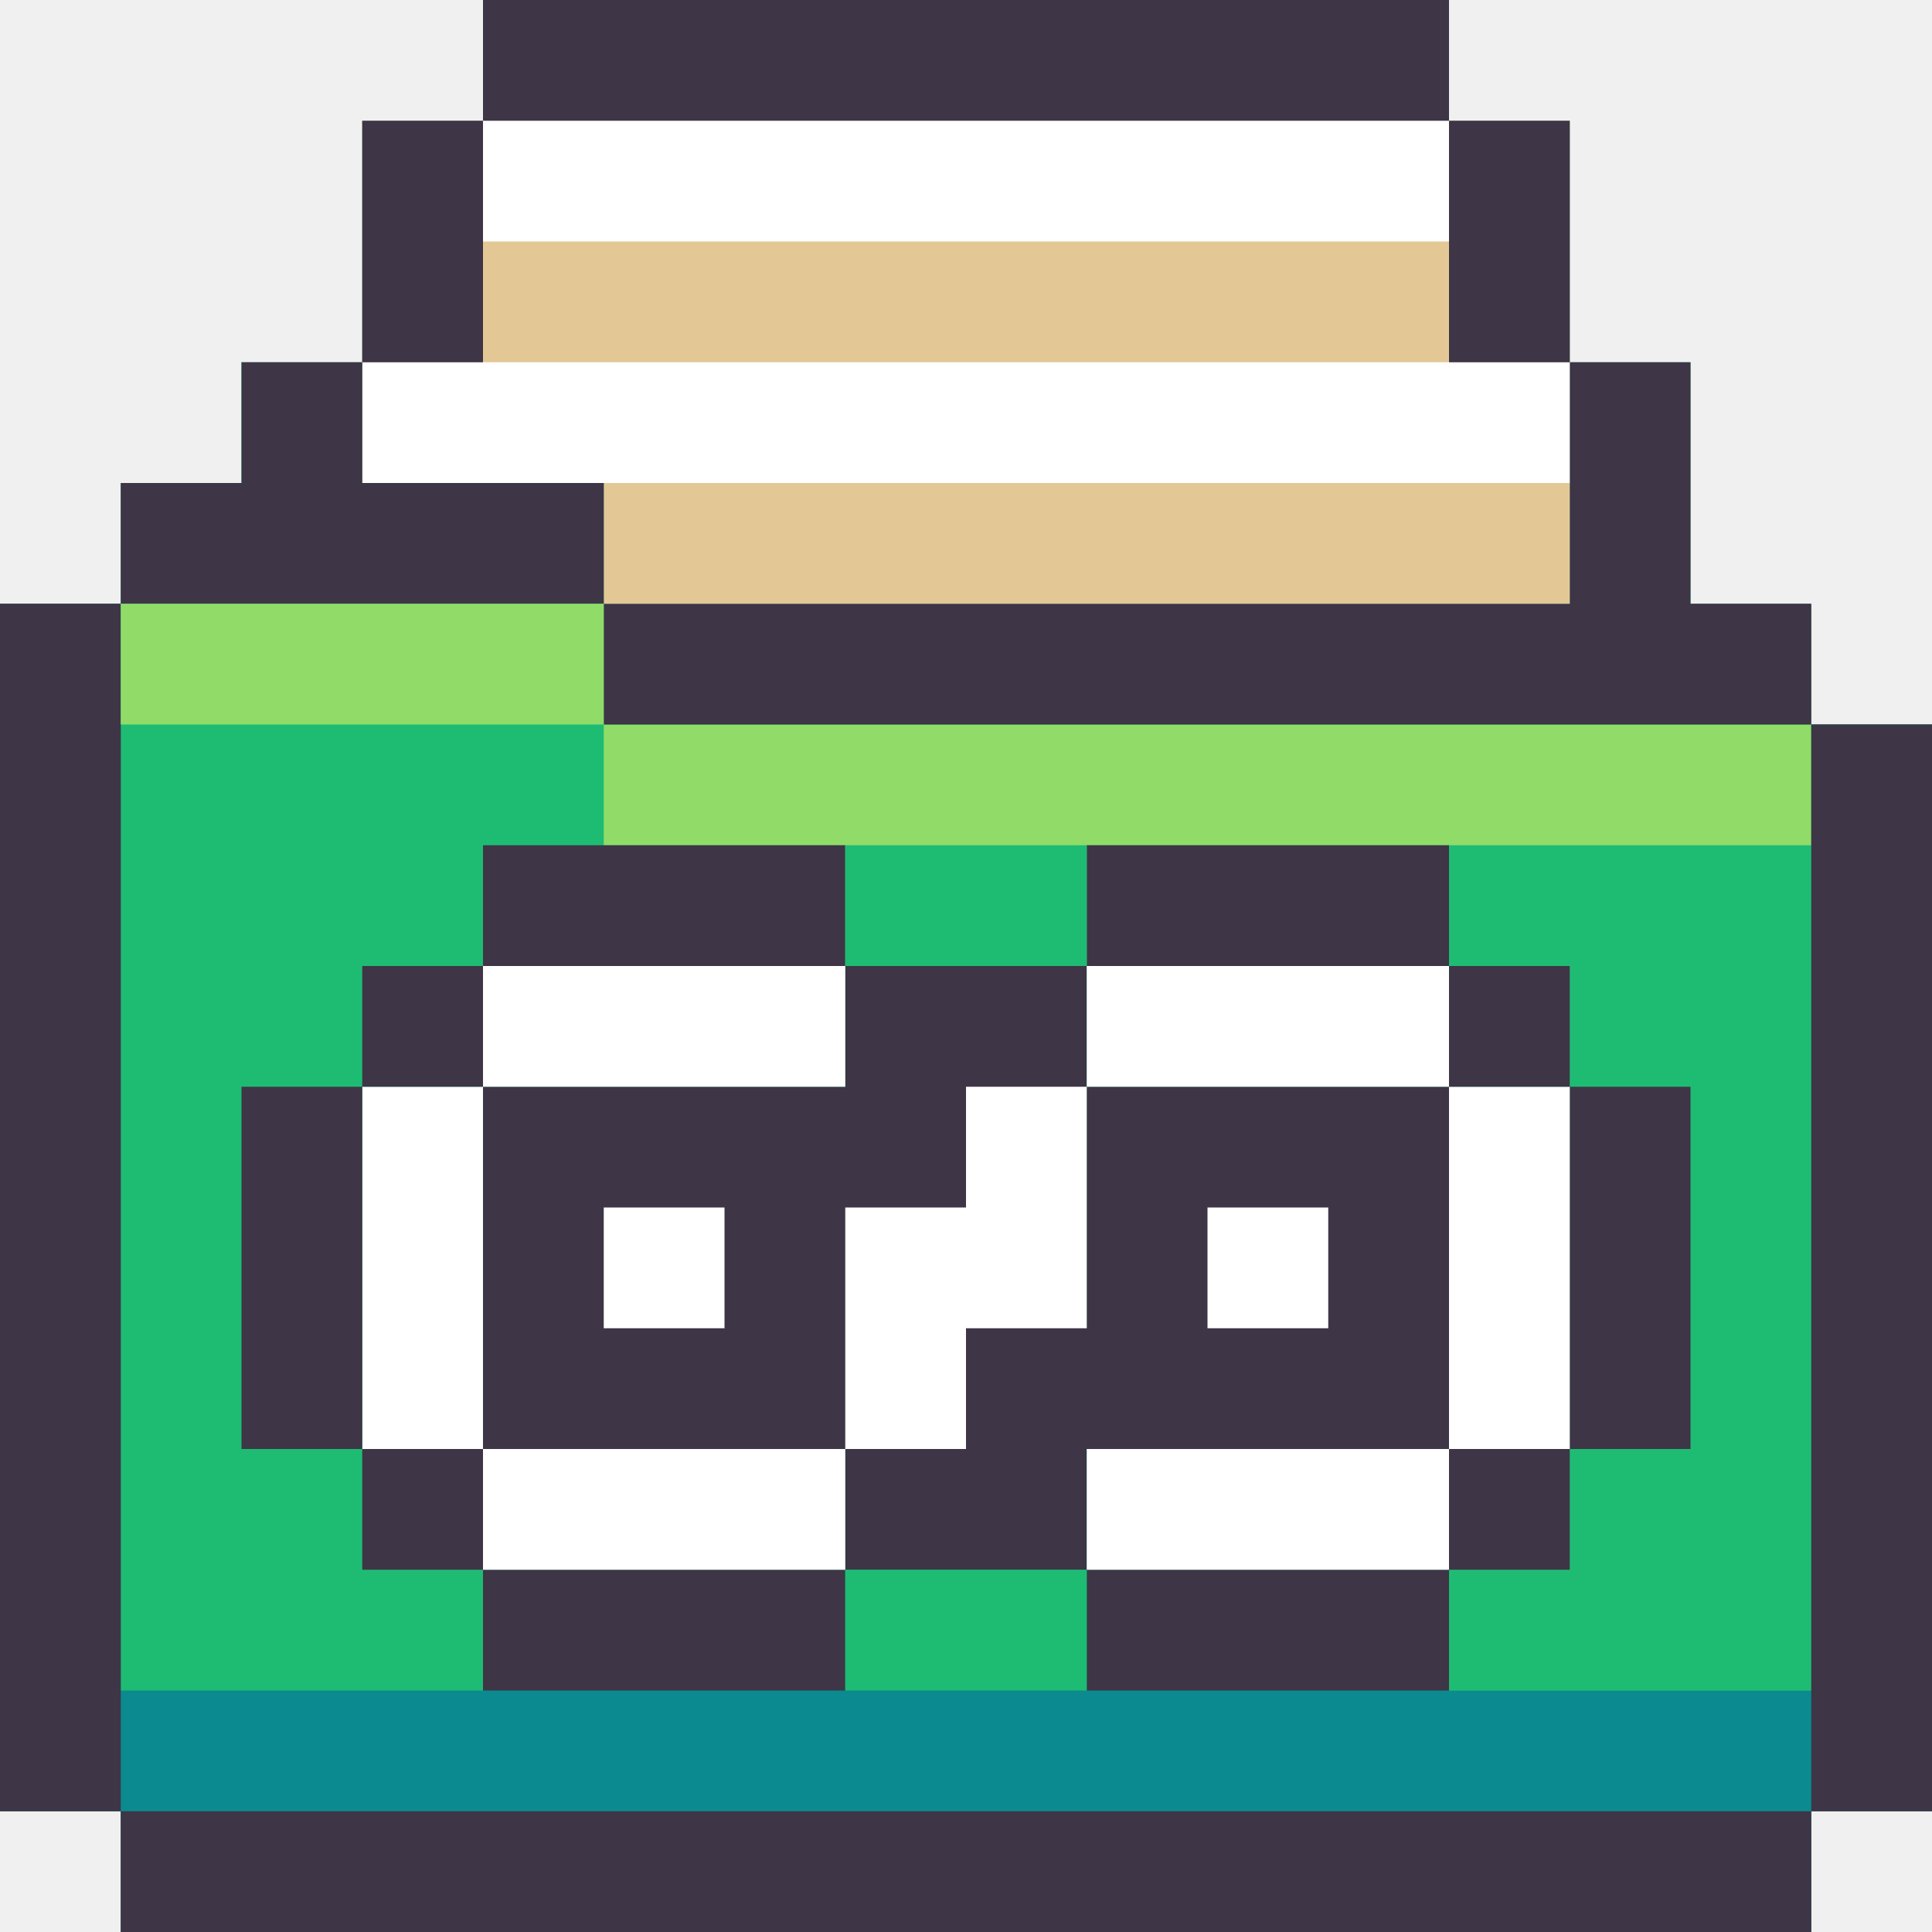
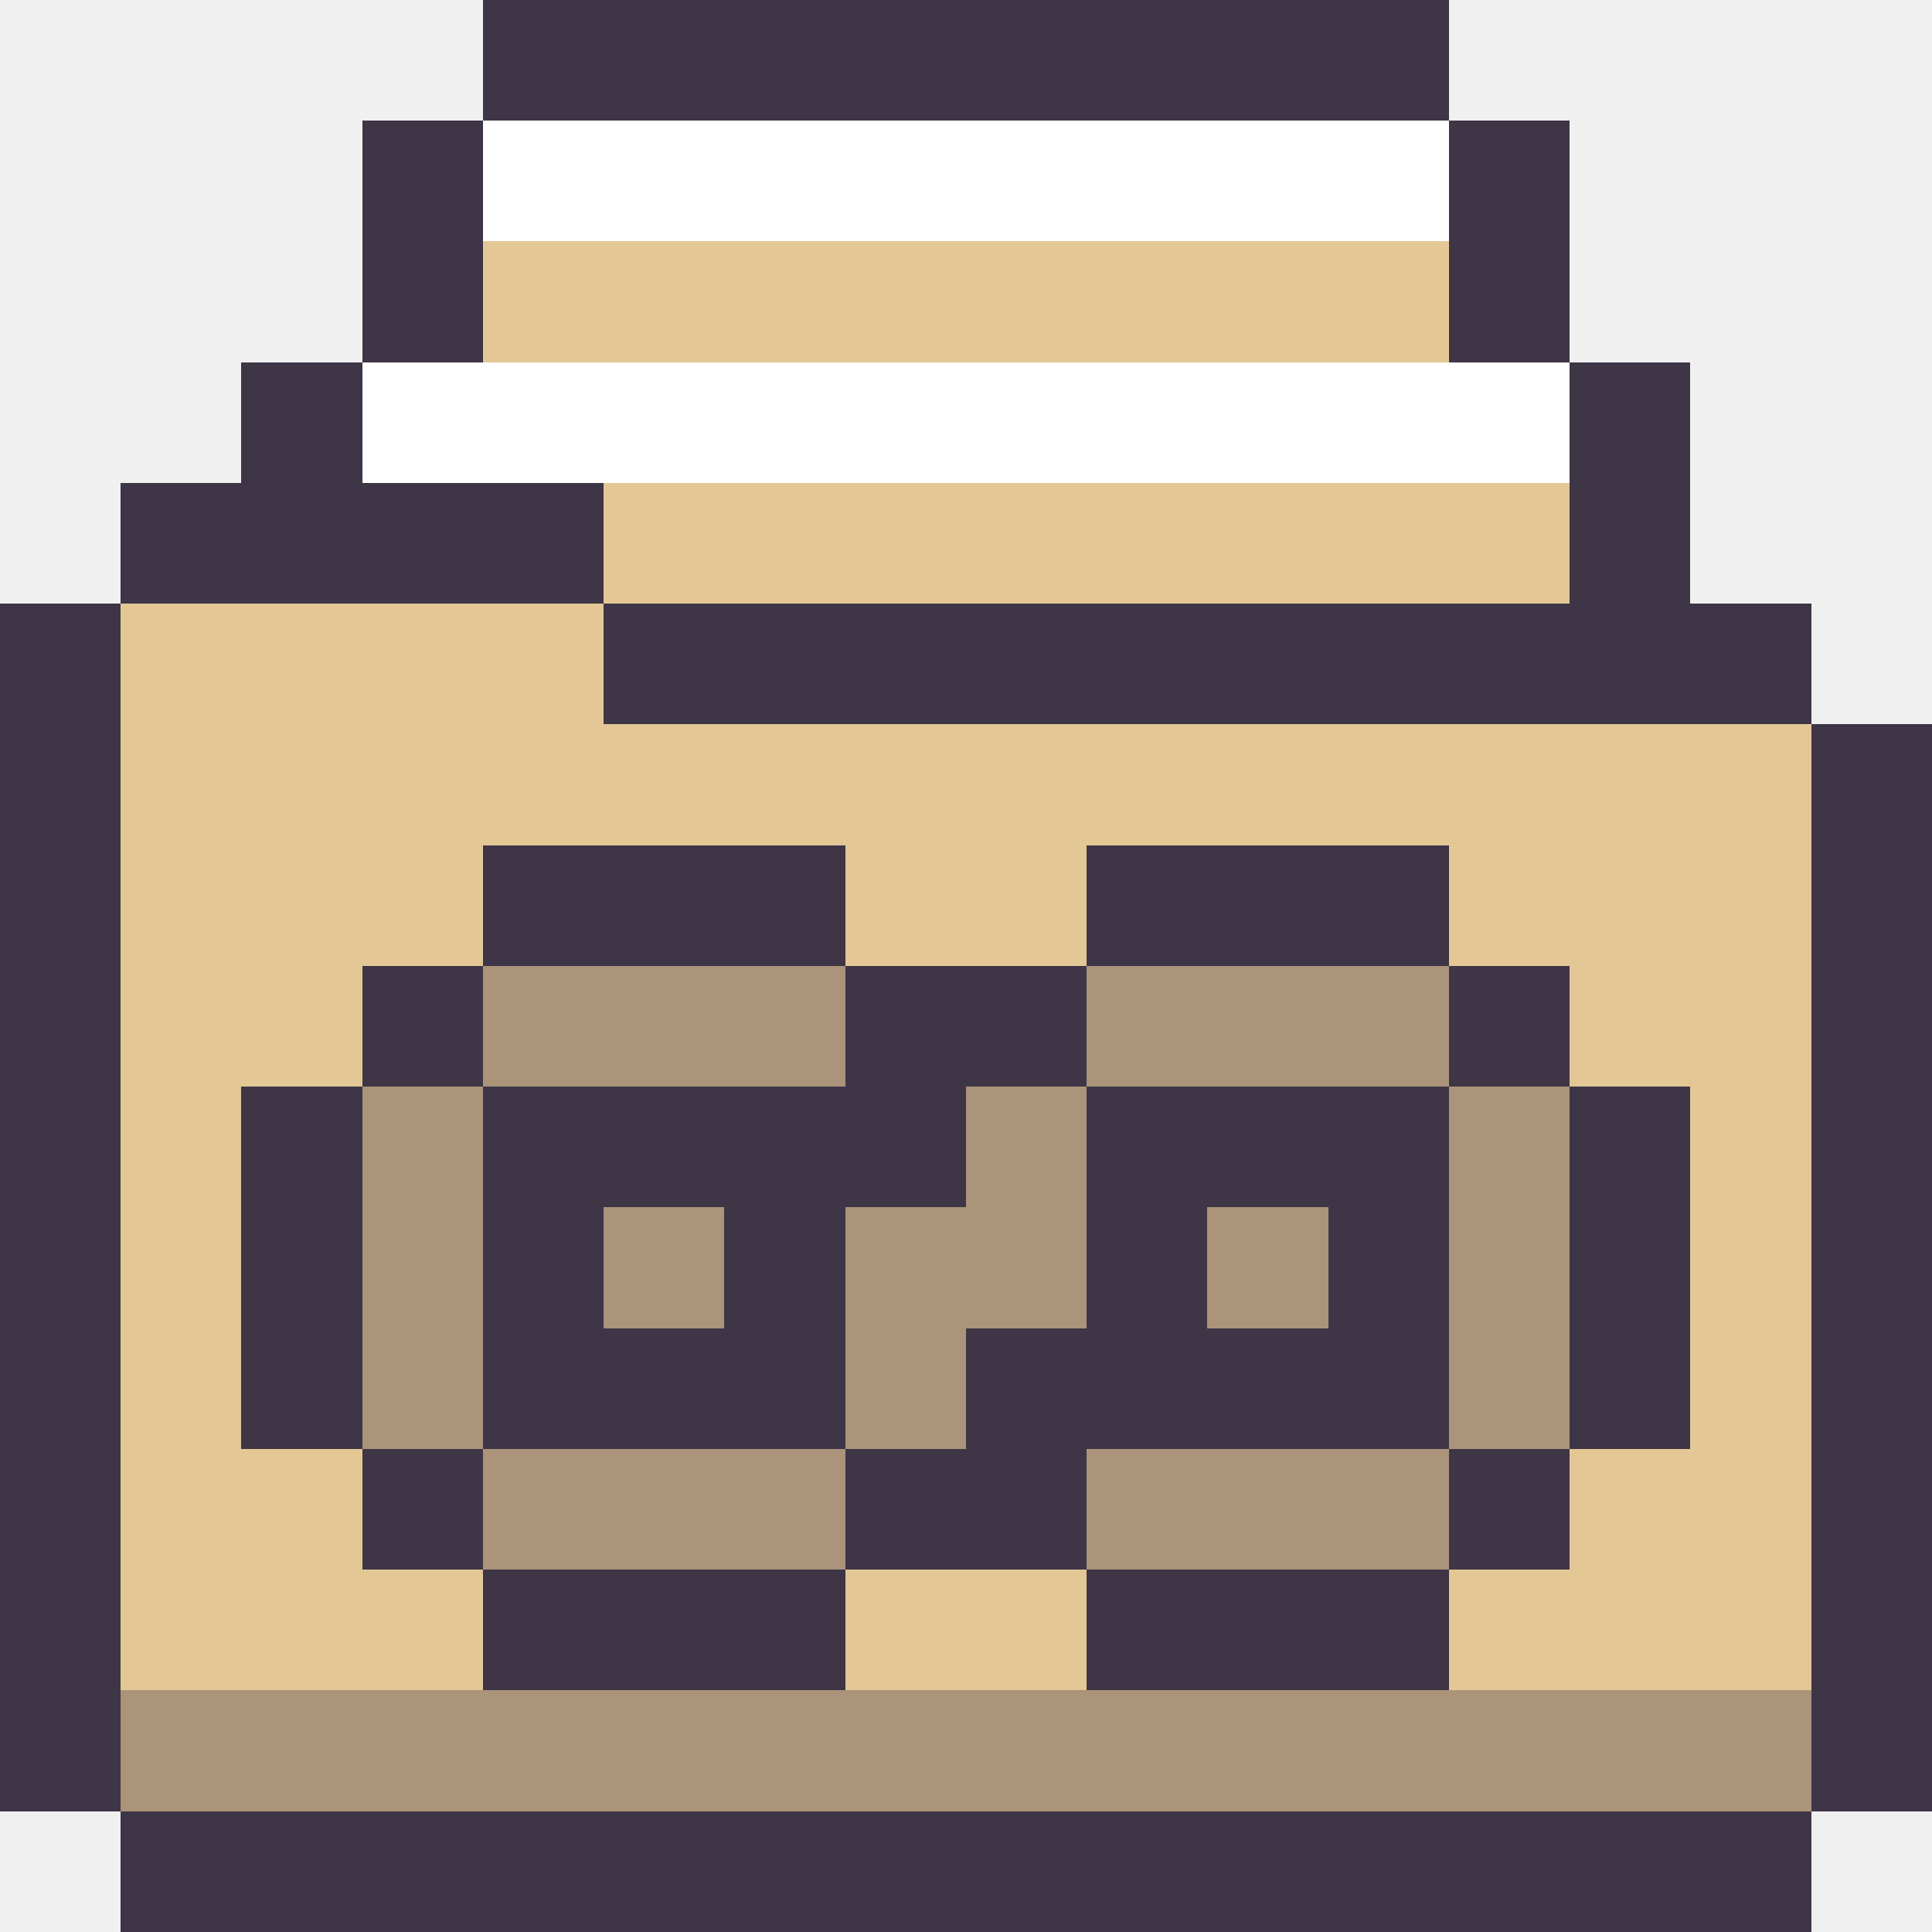
- <svg xmlns="http://www.w3.org/2000/svg" width="512" height="512" version="1.1">
-   <path transform="translate(128)" d="m0 0h256v32h32v64h32v64h32v32h32v288h-32v32h-448v-32h-32v-320h32v-32h32v-32h32v-64h32v-32z" fill="#1EBC73" />
-   <path transform="translate(0,160)" d="m0 0h32v288h96v-32h96v-32h32v-32h32v-64h96v96h-96v32h96v32h96v-256h32v288h-32v32h-448v-32h-32v-320z" fill="#0B8A8F" />
-   <path transform="translate(128)" d="m0 0h256v32h32v96h-320v-96h32v-32z" fill="#E3C896" />
-   <path transform="translate(288,224)" d="m0 0h192v224h-96v-32h-96v-32h96v-96h-96v-64z" fill="#1EBC73" />
-   <path transform="translate(224,256)" d="m0 0h64v96h-32v32h-128v-96h96v-32z" fill="#3E3546" />
-   <path transform="translate(128)" d="m0 0h256v64h-256v-64z" fill="#fff" />
-   <path transform="translate(32,480)" d="m0 0h448v32h-448v-32z" fill="#3E3546" />
-   <path transform="translate(288,288)" d="m0 0h96v96h-96v32h-64v-32h32v-32h32v-64z" fill="#3E3546" />
-   <path transform="translate(160,192)" d="m0 0h320v32h-192v32h-64v-32h-64v-32z" fill="#91DB69" />
-   <path transform="translate(416,96)" d="m0 0h32v64h32v32h-320v-32h256v-64z" fill="#3E3546" />
-   <path transform="translate(0,160)" d="m0 0h32v320h-32v-320z" fill="#3E3546" />
-   <path transform="translate(96,96)" d="m0 0h320v32h-320v-32z" fill="#fff" />
-   <path transform="translate(480,192)" d="m0 0h32v288h-32v-288z" fill="#3E3546" />
-   <path transform="translate(160,128)" d="m0 0h256v32h-256v-32z" fill="#E3C896" />
-   <path transform="translate(128)" d="m0 0h256v32h-256v-32z" fill="#3E3546" />
-   <path transform="translate(64,96)" d="m0 0h32v32h64v32h-128v-32h32v-32z" fill="#3E3546" />
-   <path transform="translate(256,288)" d="m0 0h32v64h-32v32h-32v-64h32v-32z" fill="#fff" />
-   <path transform="translate(32,160)" d="m0 0h128v32h-128v-32z" fill="#91DB69" />
-   <path transform="translate(288,416)" d="m0 0h96v32h-96v-32z" fill="#3E3546" />
-   <path transform="translate(128,416)" d="m0 0h96v32h-96v-32z" fill="#3E3546" />
-   <path transform="translate(288,384)" d="m0 0h96v32h-96v-32z" fill="#fff" />
-   <path transform="translate(128,384)" d="m0 0h96v32h-96v-32z" fill="#fff" />
-   <path transform="translate(416,288)" d="m0 0h32v96h-32v-96z" fill="#3E3546" />
-   <path transform="translate(384,288)" d="m0 0h32v96h-32v-96z" fill="#fff" />
-   <path transform="translate(96,288)" d="m0 0h32v96h-32v-96z" fill="#fff" />
-   <path transform="translate(64,288)" d="m0 0h32v96h-32v-96z" fill="#3E3546" />
-   <path transform="translate(288,256)" d="m0 0h96v32h-96v-32z" fill="#fff" />
-   <path transform="translate(128,256)" d="m0 0h96v32h-96v-32z" fill="#fff" />
-   <path transform="translate(288,224)" d="m0 0h96v32h-96v-32z" fill="#3E3546" />
-   <path transform="translate(128,224)" d="m0 0h96v32h-96v-32z" fill="#3E3546" />
-   <path transform="translate(224,416)" d="m0 0h64v32h-64v-32z" fill="#1EBC73" />
-   <path transform="translate(224,224)" d="m0 0h64v32h-64v-32z" fill="#1EBC73" />
-   <path transform="translate(384,32)" d="m0 0h32v64h-32v-64z" fill="#3E3546" />
-   <path transform="translate(96,32)" d="m0 0h32v64h-32v-64z" fill="#3E3546" />
-   <path transform="translate(384,384)" d="m0 0h32v32h-32v-32z" fill="#3E3546" />
-   <path transform="translate(96,384)" d="m0 0h32v32h-32v-32z" fill="#3E3546" />
-   <path transform="translate(320,320)" d="m0 0h32v32h-32v-32z" fill="#fff" />
-   <path transform="translate(160,320)" d="m0 0h32v32h-32v-32z" fill="#fff" />
-   <path transform="translate(384,256)" d="m0 0h32v32h-32v-32z" fill="#3E3546" />
-   <path transform="translate(96,256)" d="m0 0h32v32h-32v-32z" fill="#3E3546" />
+ <svg xmlns="http://www.w3.org/2000/svg" width="512" height="512" shape-rendering="crispEdges" version="1.1" viewBox="0 0 512 512">
+   <path transform="translate(32,160)" d="m0 0h128v32h320v256h-96v-32h32v-32h32v-96h-32v-32h-32v-32h-96v32h-64v-32h-96v32h-32v32h-32v96h32v32h32v32h-96z" fill="#E3C896" />
+   <path transform="translate(32,480)" d="m0 0h448v32h-448z" fill="#3E3546" />
+   <path transform="translate(32,448)" d="m0 0h448v32h-448z" fill="#AB947A" />
+   <path transform="translate(416,96)" d="m0 0h32v64h32v32h-320v-32h256z" fill="#3E3546" />
+   <path transform="translate(288,288)" d="m0 0h96v96h-96v32h-64v-32h32v-32h32zm32 32v32h32v-32z" fill="#3E3546" />
+   <path transform="translate(224,256)" d="m0 0h64v32h-32v32h-32v64h-96v-96h96zm-64 64v32h32v-32z" fill="#3E3546" />
+   <path transform="translate(0,160)" d="m0 0h32v320h-32z" fill="#3E3546" />
+   <path transform="translate(96,96)" d="m0 0h320v32h-320z" fill="#fff" />
+   <path transform="translate(480,192)" d="m0 0h32v288h-32z" fill="#3E3546" />
+   <path transform="translate(160,128)" d="m0 0h256v32h-256z" fill="#E3C896" />
+   <path transform="translate(128,64)" d="m0 0h256v32h-256z" fill="#E3C896" />
+   <path transform="translate(128,32)" d="m0 0h256v32h-256z" fill="#fff" />
+   <path transform="translate(128)" d="m0 0h256v32h-256z" fill="#3E3546" />
+   <path transform="translate(64,96)" d="m0 0h32v32h64v32h-128v-32h32z" fill="#3E3546" />
+   <path transform="translate(256,288)" d="m0 0h32v64h-32v32h-32v-64h32z" fill="#AB947A" />
+   <path transform="translate(288,416)" d="m0 0h96v32h-96z" fill="#3E3546" />
+   <path transform="translate(128,416)" d="m0 0h96v32h-96z" fill="#3E3546" />
+   <path transform="translate(288,384)" d="m0 0h96v32h-96z" fill="#AB947A" />
+   <path transform="translate(128,384)" d="m0 0h96v32h-96z" fill="#AB947A" />
+   <path transform="translate(416,288)" d="m0 0h32v96h-32z" fill="#3E3546" />
+   <path transform="translate(384,288)" d="m0 0h32v96h-32z" fill="#AB947A" />
+   <path transform="translate(96,288)" d="m0 0h32v96h-32z" fill="#AB947A" />
+   <path transform="translate(64,288)" d="m0 0h32v96h-32z" fill="#3E3546" />
+   <path transform="translate(288,256)" d="m0 0h96v32h-96z" fill="#AB947A" />
+   <path transform="translate(128,256)" d="m0 0h96v32h-96z" fill="#AB947A" />
+   <path transform="translate(288,224)" d="m0 0h96v32h-96z" fill="#3E3546" />
+   <path transform="translate(128,224)" d="m0 0h96v32h-96z" fill="#3E3546" />
+   <path transform="translate(224,416)" d="m0 0h64v32h-64z" fill="#E3C896" />
+   <path transform="translate(384,32)" d="m0 0h32v64h-32z" fill="#3E3546" />
+   <path transform="translate(96,32)" d="m0 0h32v64h-32z" fill="#3E3546" />
+   <path transform="translate(384,384)" d="m0 0h32v32h-32z" fill="#3E3546" />
+   <path transform="translate(96,384)" d="m0 0h32v32h-32z" fill="#3E3546" />
+   <path transform="translate(320,320)" d="m0 0h32v32h-32z" fill="#AB947A" />
+   <path transform="translate(160,320)" d="m0 0h32v32h-32z" fill="#AB947A" />
+   <path transform="translate(384,256)" d="m0 0h32v32h-32z" fill="#3E3546" />
+   <path transform="translate(96,256)" d="m0 0h32v32h-32z" fill="#3E3546" />
</svg>
